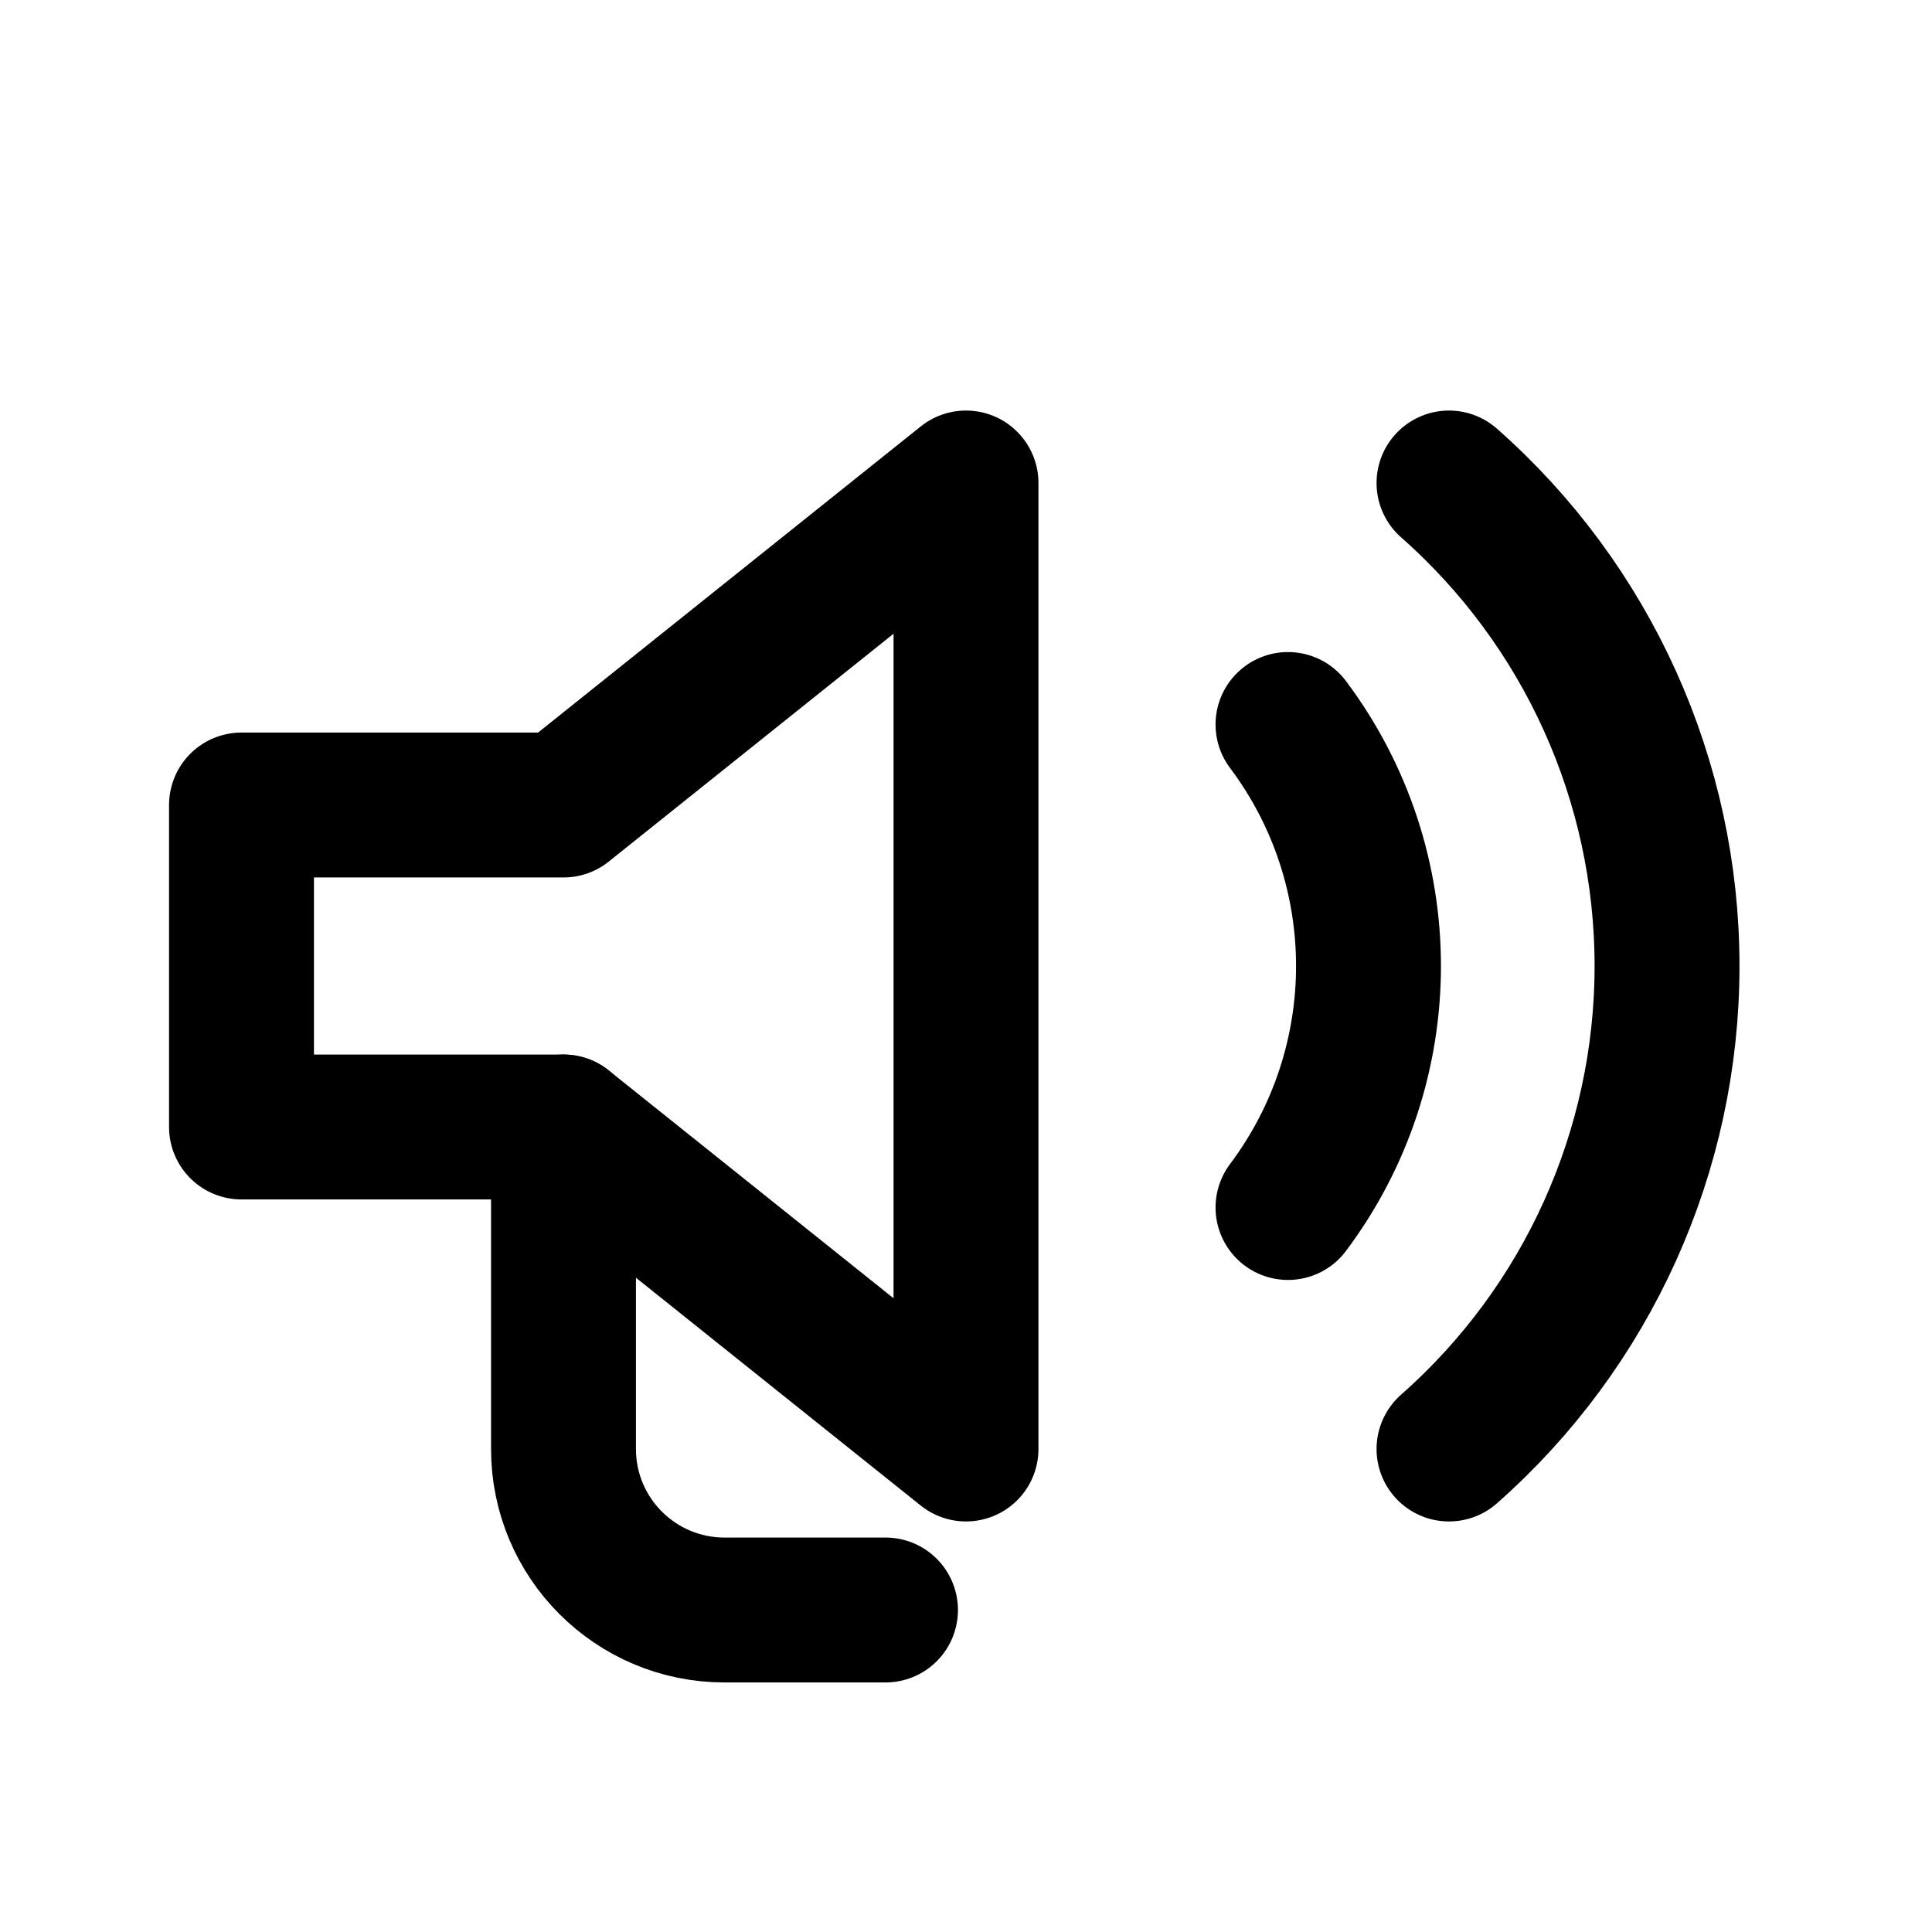
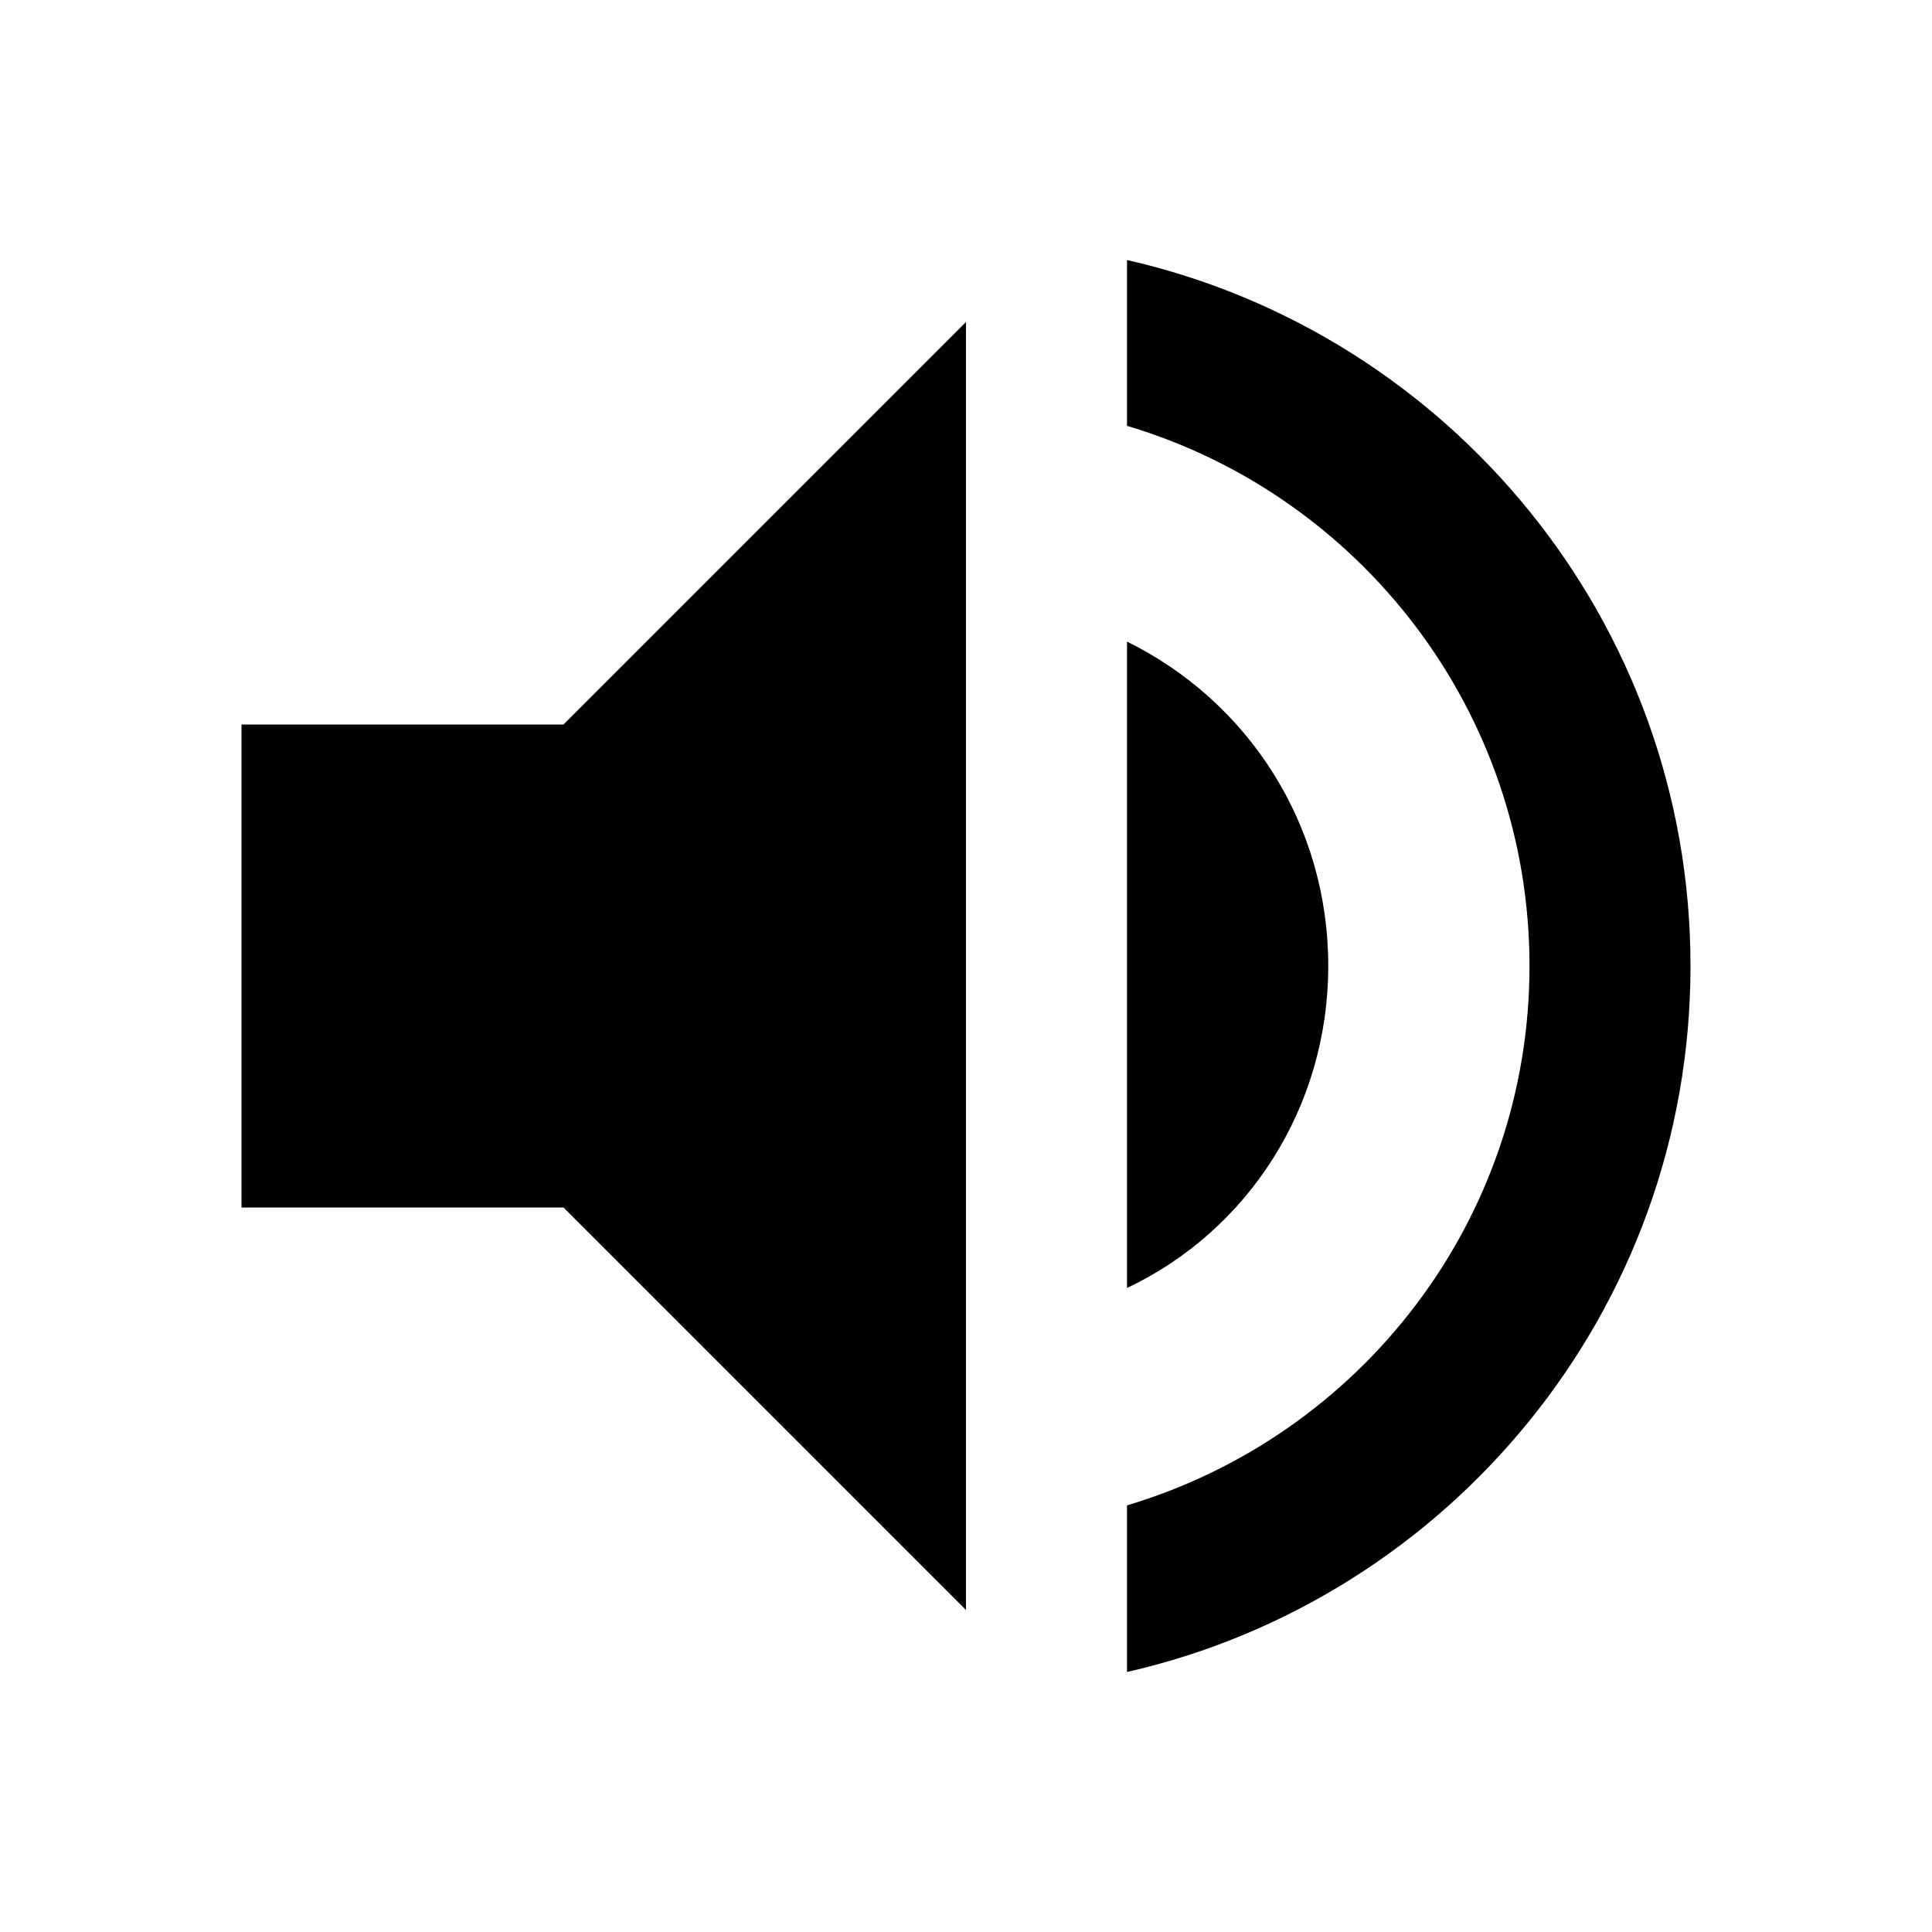
- <svg xmlns="http://www.w3.org/2000/svg" viewBox="0 0 24 24">
-   <g fill="none" stroke="#000" stroke-linecap="round" stroke-linejoin="round" stroke-width="1.8">
-     <path d="M3 10h4l5-4v12l-5-4H3zM16 9a5 5 0 0 1 0 6m2-9a8 8 0 0 1 0 12" />
-     <path d="M7 14v4a2 2 0 0 0 2 2h2" />
-   </g>
+ <svg xmlns="http://www.w3.org/2000/svg" id="mdi-volume-high" viewBox="0 0 24 24">
+   <path d="M14,3.23V5.29C16.89,6.15 19,8.83 19,12C19,15.17 16.89,17.84 14,18.7V20.77C18,19.86 21,16.28 21,12C21,7.72 18,4.14 14,3.23M16.5,12C16.5,10.23 15.5,8.71 14,7.97V16C15.5,15.29 16.5,13.76 16.5,12M3,9V15H7L12,20V4L7,9H3Z" />
</svg>
